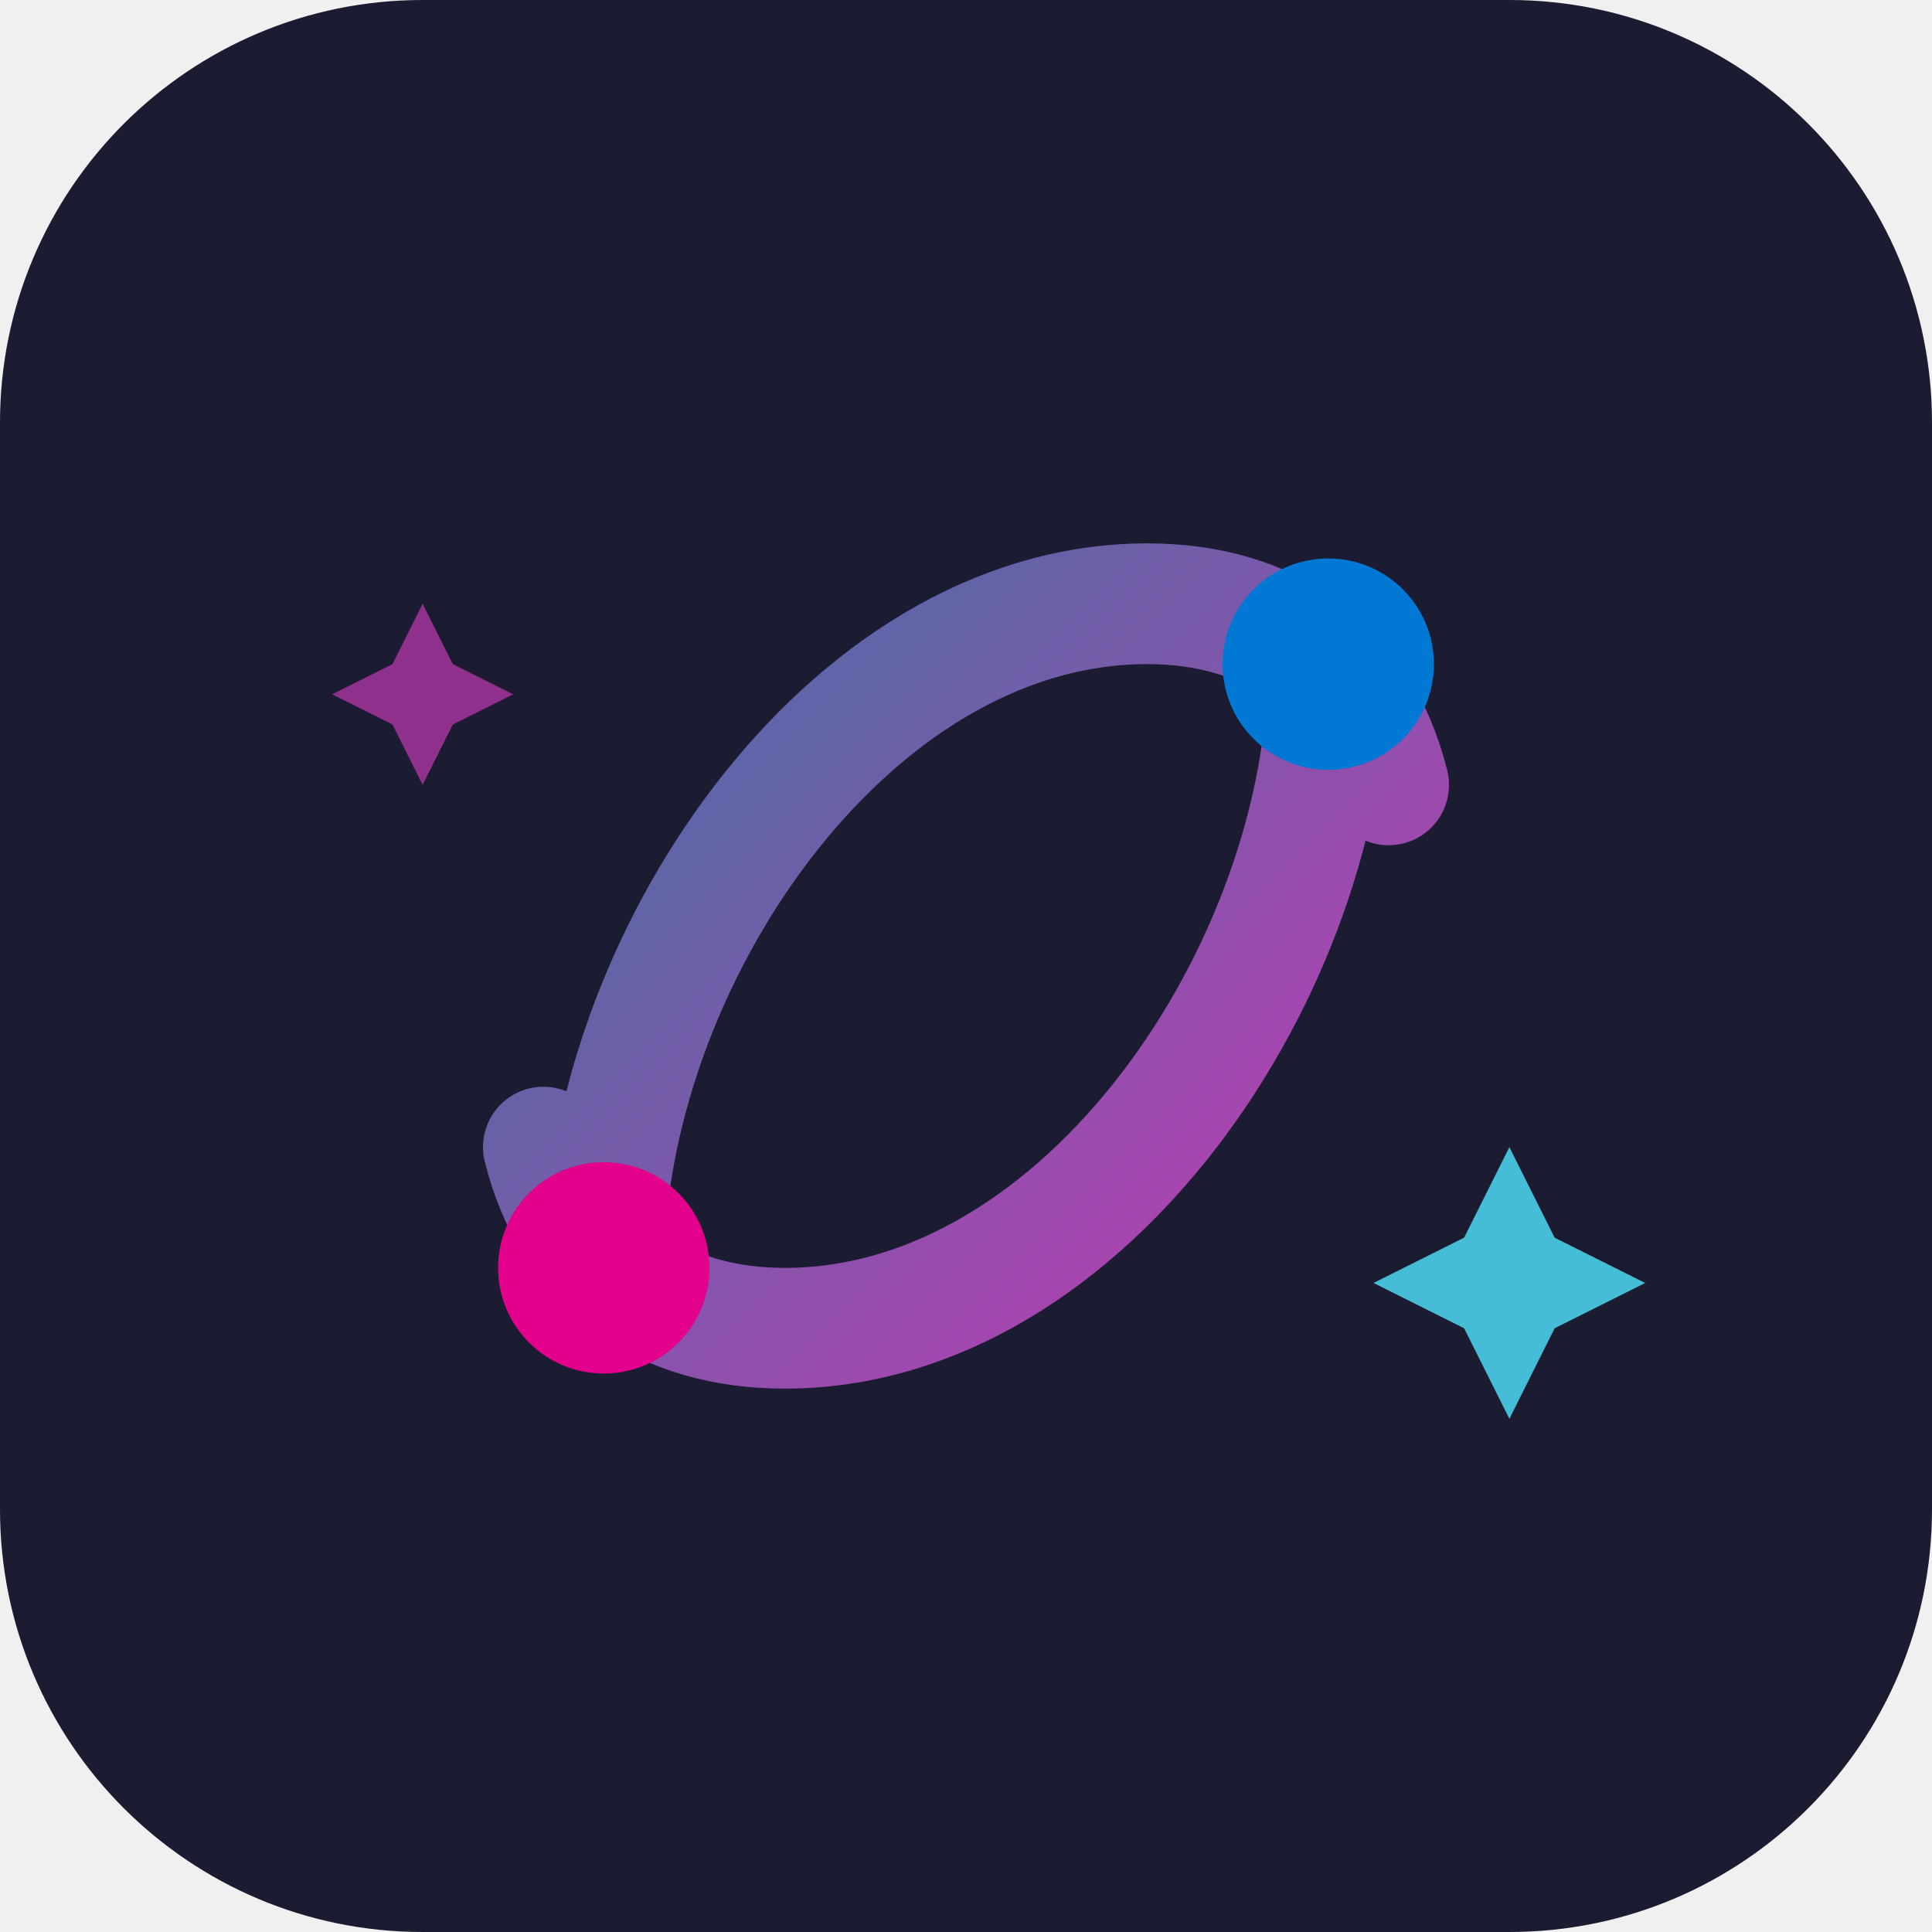
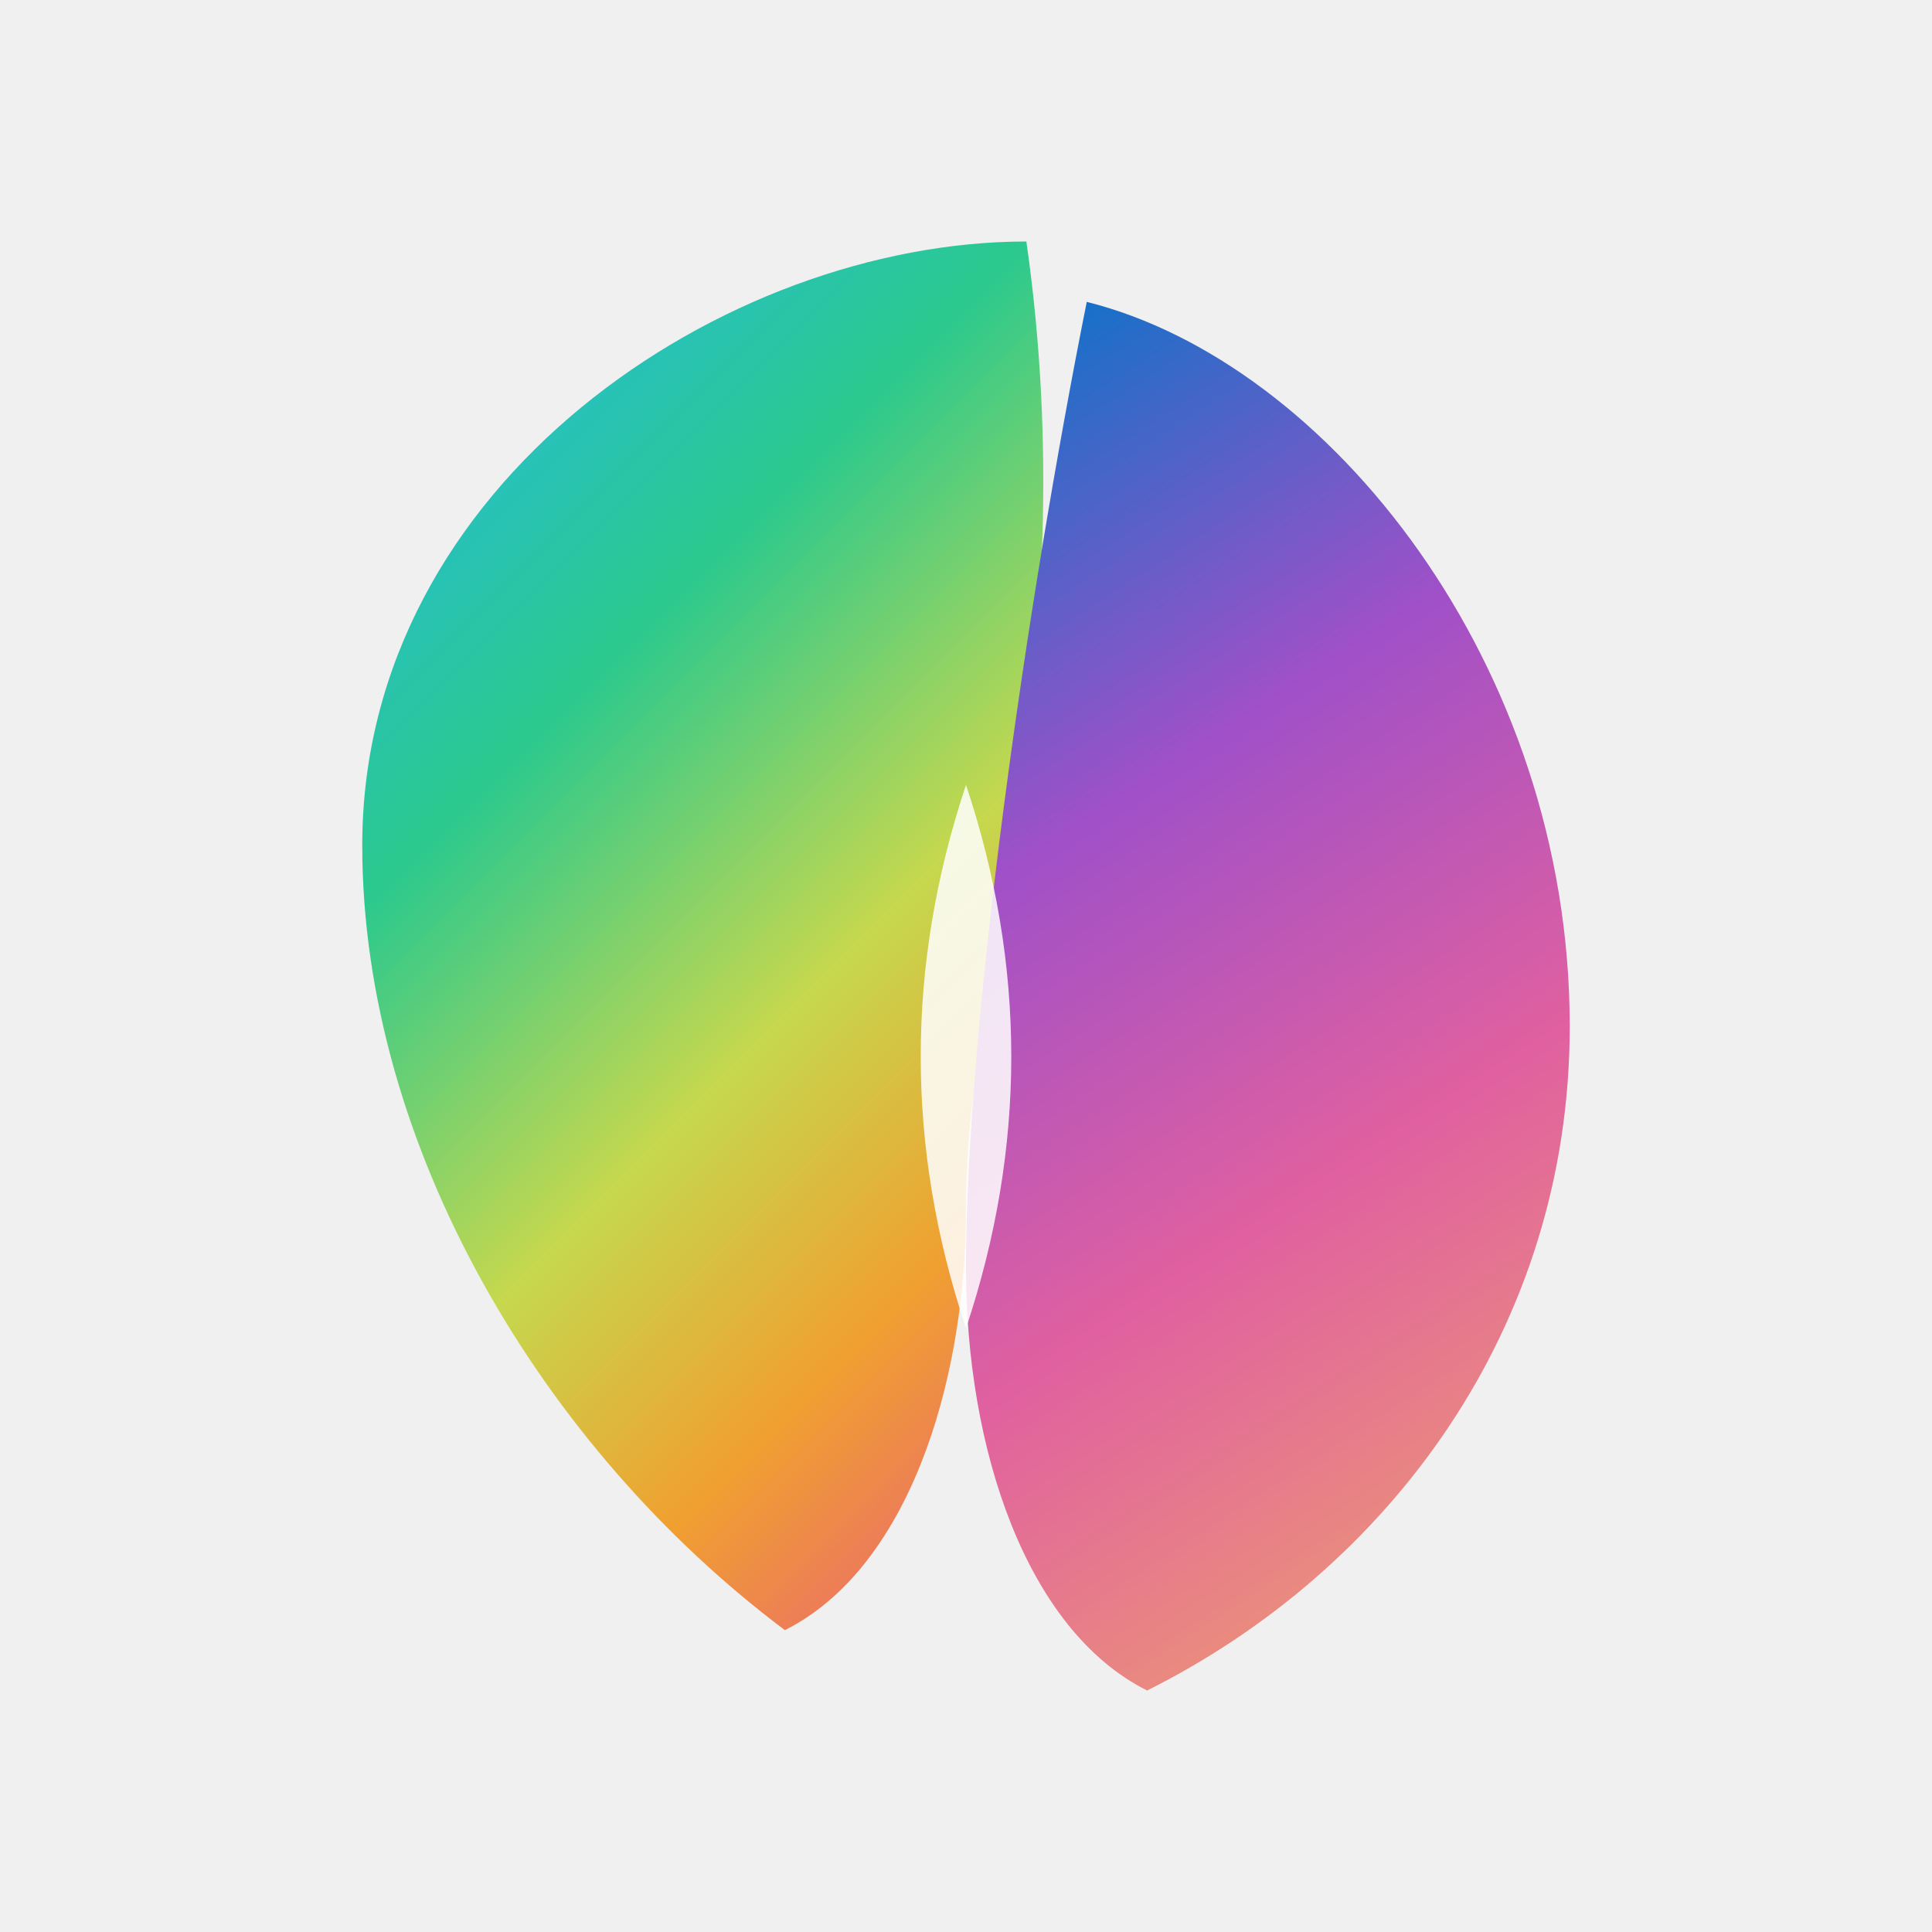
<svg xmlns="http://www.w3.org/2000/svg" viewBox="0 0 64 64" fill="none">
  <defs>
-     <linearGradient id="cs1" x1="0" y1="0" x2="64" y2="64" gradientUnits="userSpaceOnUse">
-       <stop offset="0%" stop-color="#0078D4" />
-       <stop offset="40%" stop-color="#6264A7" />
-       <stop offset="70%" stop-color="#C239B3" />
-       <stop offset="100%" stop-color="#E3008C" />
+     <linearGradient id="cpL" x1="10" y1="10" x2="54" y2="54" gradientUnits="userSpaceOnUse">
+       <stop offset="0%" stop-color="#24b8f0" />
+       <stop offset="25%" stop-color="#2bc98e" />
+       <stop offset="45%" stop-color="#c5d84e" />
+       <stop offset="60%" stop-color="#f0a030" />
+       <stop offset="80%" stop-color="#e8508a" />
+       <stop offset="100%" stop-color="#b060d8" />
+     </linearGradient>
+     <linearGradient id="cpR" x1="30" y1="14" x2="56" y2="54" gradientUnits="userSpaceOnUse">
+       <stop offset="0%" stop-color="#1870c8" />
+       <stop offset="30%" stop-color="#a050c8" />
+       <stop offset="60%" stop-color="#e060a0" />
+       <stop offset="100%" stop-color="#f0a868" />
    </linearGradient>
  </defs>
-   <rect width="64" height="64" rx="14" fill="#1B1B32" />
-   <path d="M20 42c0-10 8-22 18-22 4 0 7 2 8 6" stroke="url(#cs1)" stroke-width="4" stroke-linecap="round" fill="none" />
-   <path d="M44 22c0 10-8 22-18 22-4 0-7-2-8-6" stroke="url(#cs1)" stroke-width="4" stroke-linecap="round" fill="none" />
-   <circle cx="20" cy="42" r="3.5" fill="#E3008C" />
-   <circle cx="44" cy="22" r="3.5" fill="#0078D4" />
-   <path d="M50 38l1.5 3 3 1.5-3 1.5-1.5 3-1.5-3-3-1.5 3-1.5z" fill="#50E6FF" opacity="0.8" />
-   <path d="M14 20l1 2 2 1-2 1-1 2-1-2-2-1 2-1z" fill="#C239B3" opacity="0.7" />
+   <path d="M34 8 C24 8, 12 16, 12 28 C12 38, 18 48, 26 54 C30 52, 32 46, 32 40 C32 32, 36 22, 34 8Z" fill="url(#cpL)" />
+   <path d="M36 10 C44 12, 52 22, 52 34 C52 44, 46 52, 38 56 C34 54, 32 48, 32 42 C32 34, 34 20, 36 10Z" fill="url(#cpR)" />
+   <path d="M32 26 C30 32, 30 38, 32 44 C34 38, 34 32, 32 26Z" fill="#fff" opacity="0.85" />
</svg>
